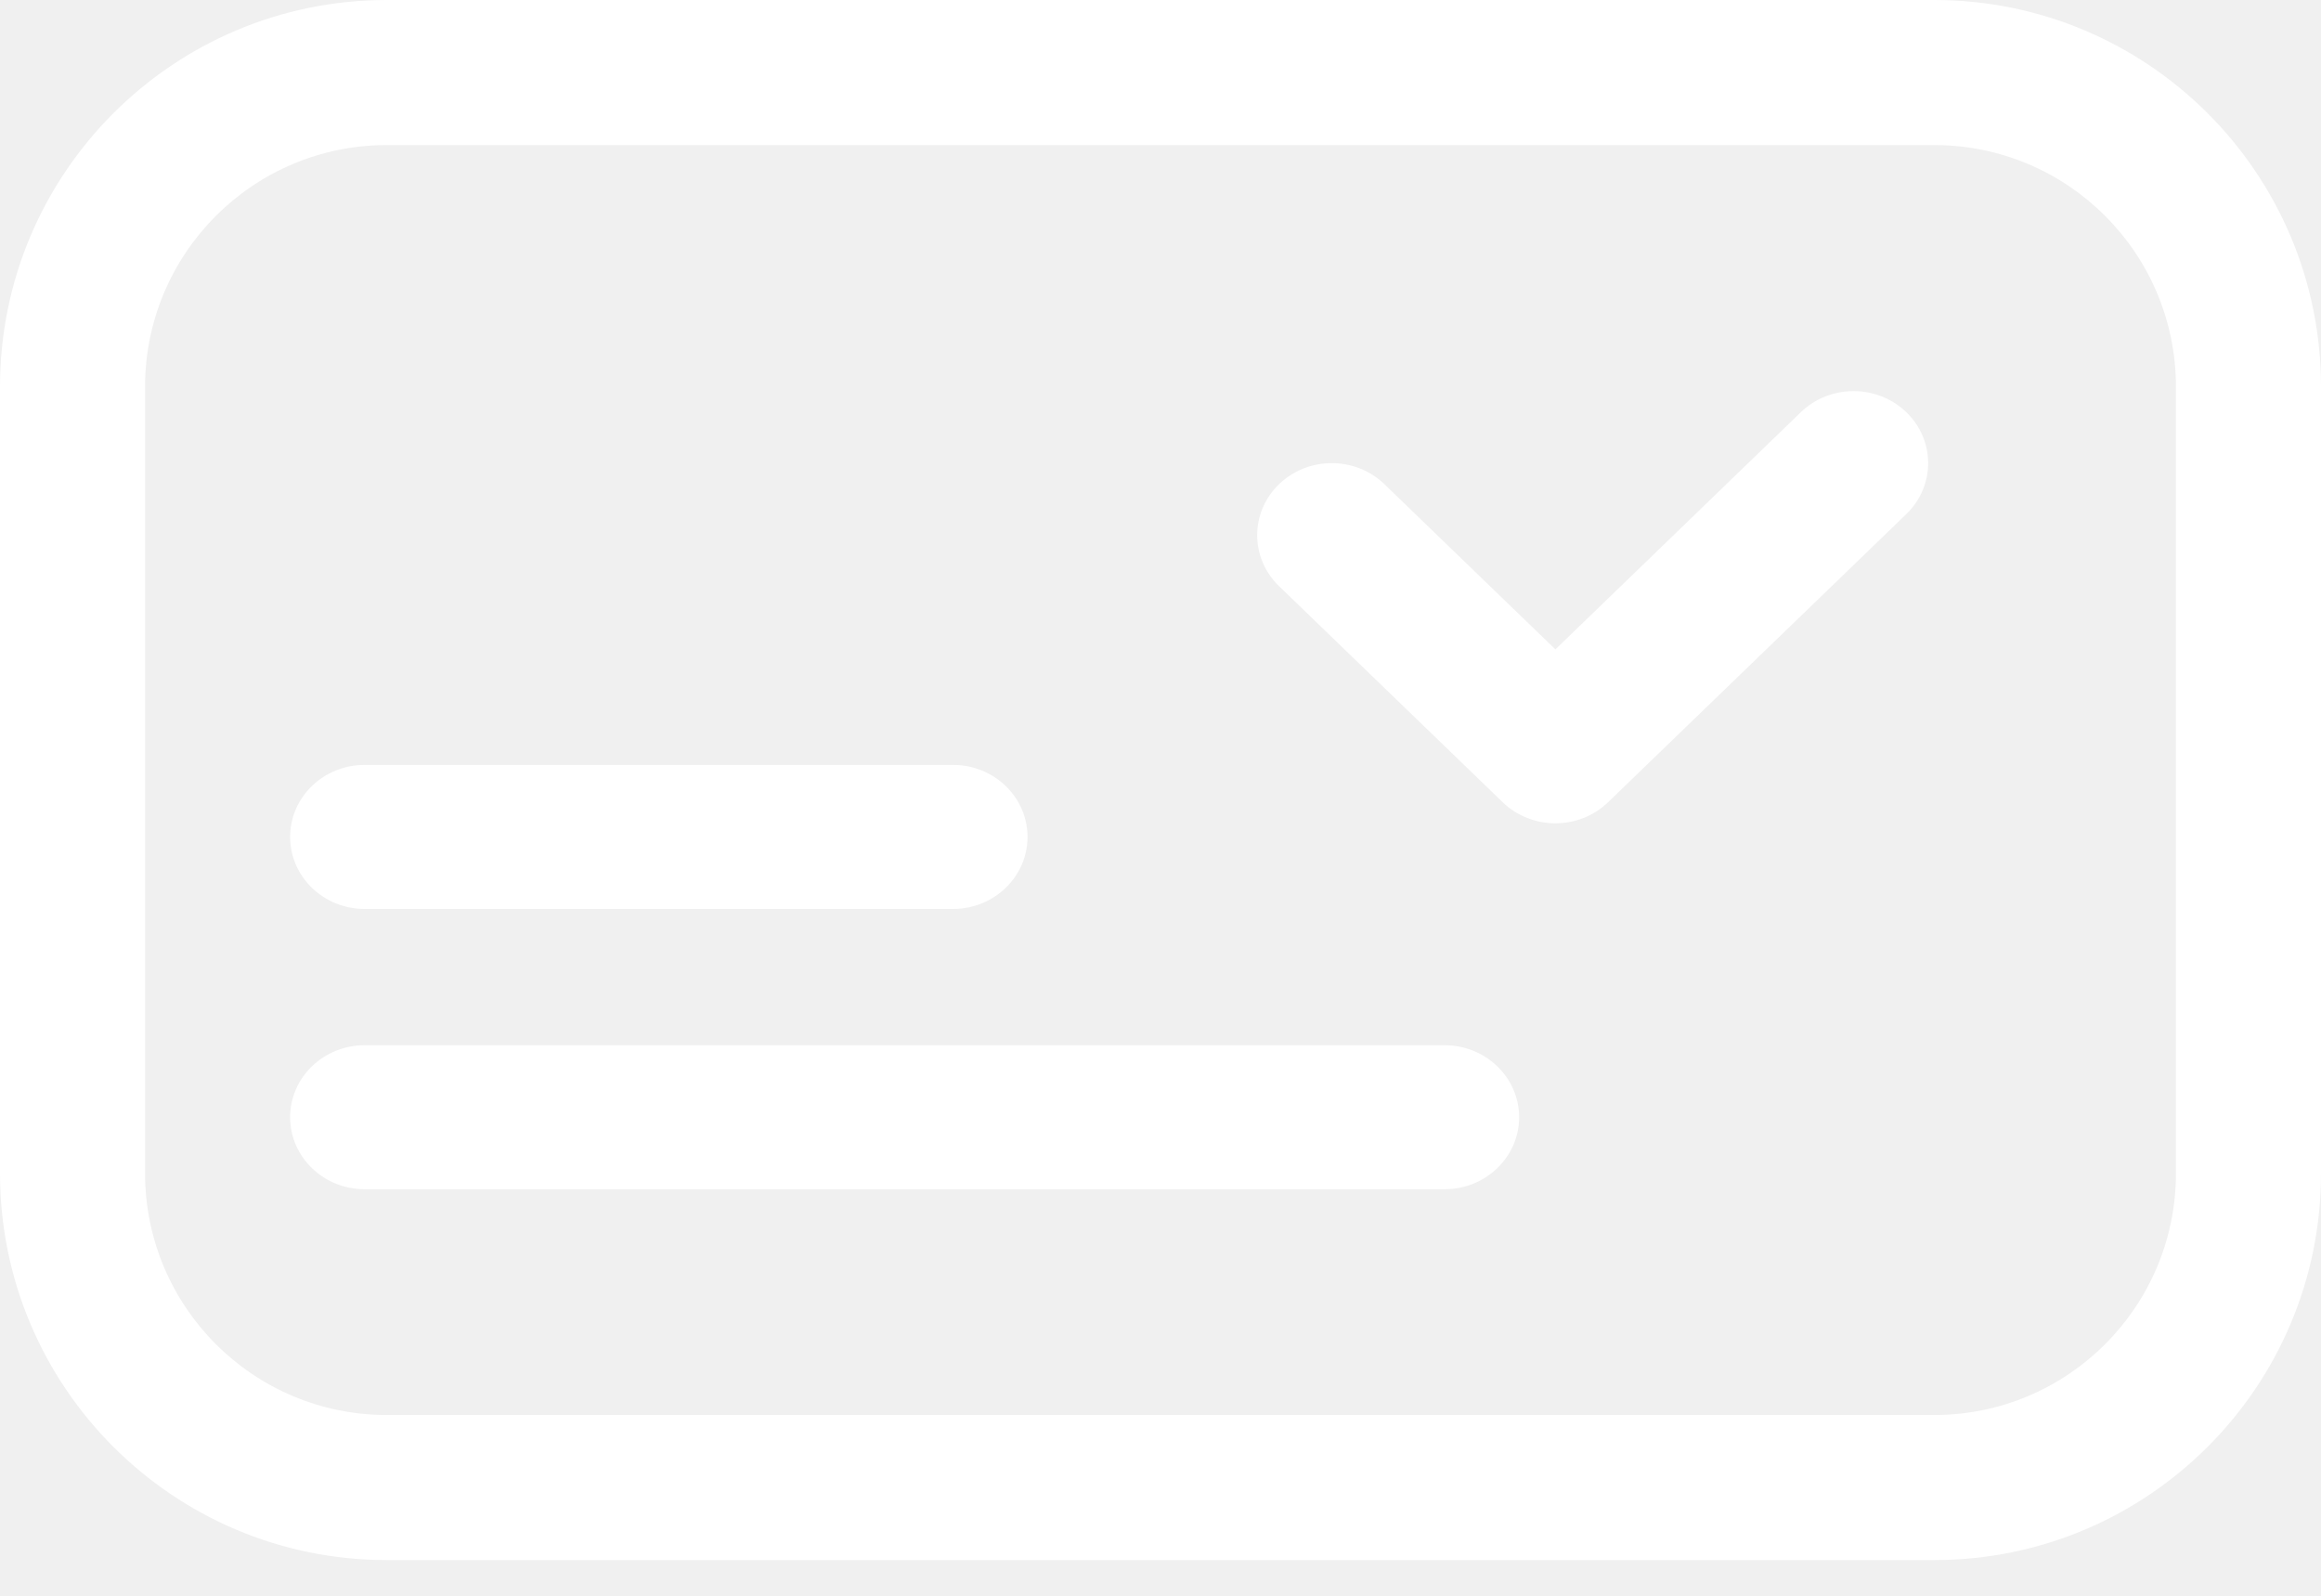
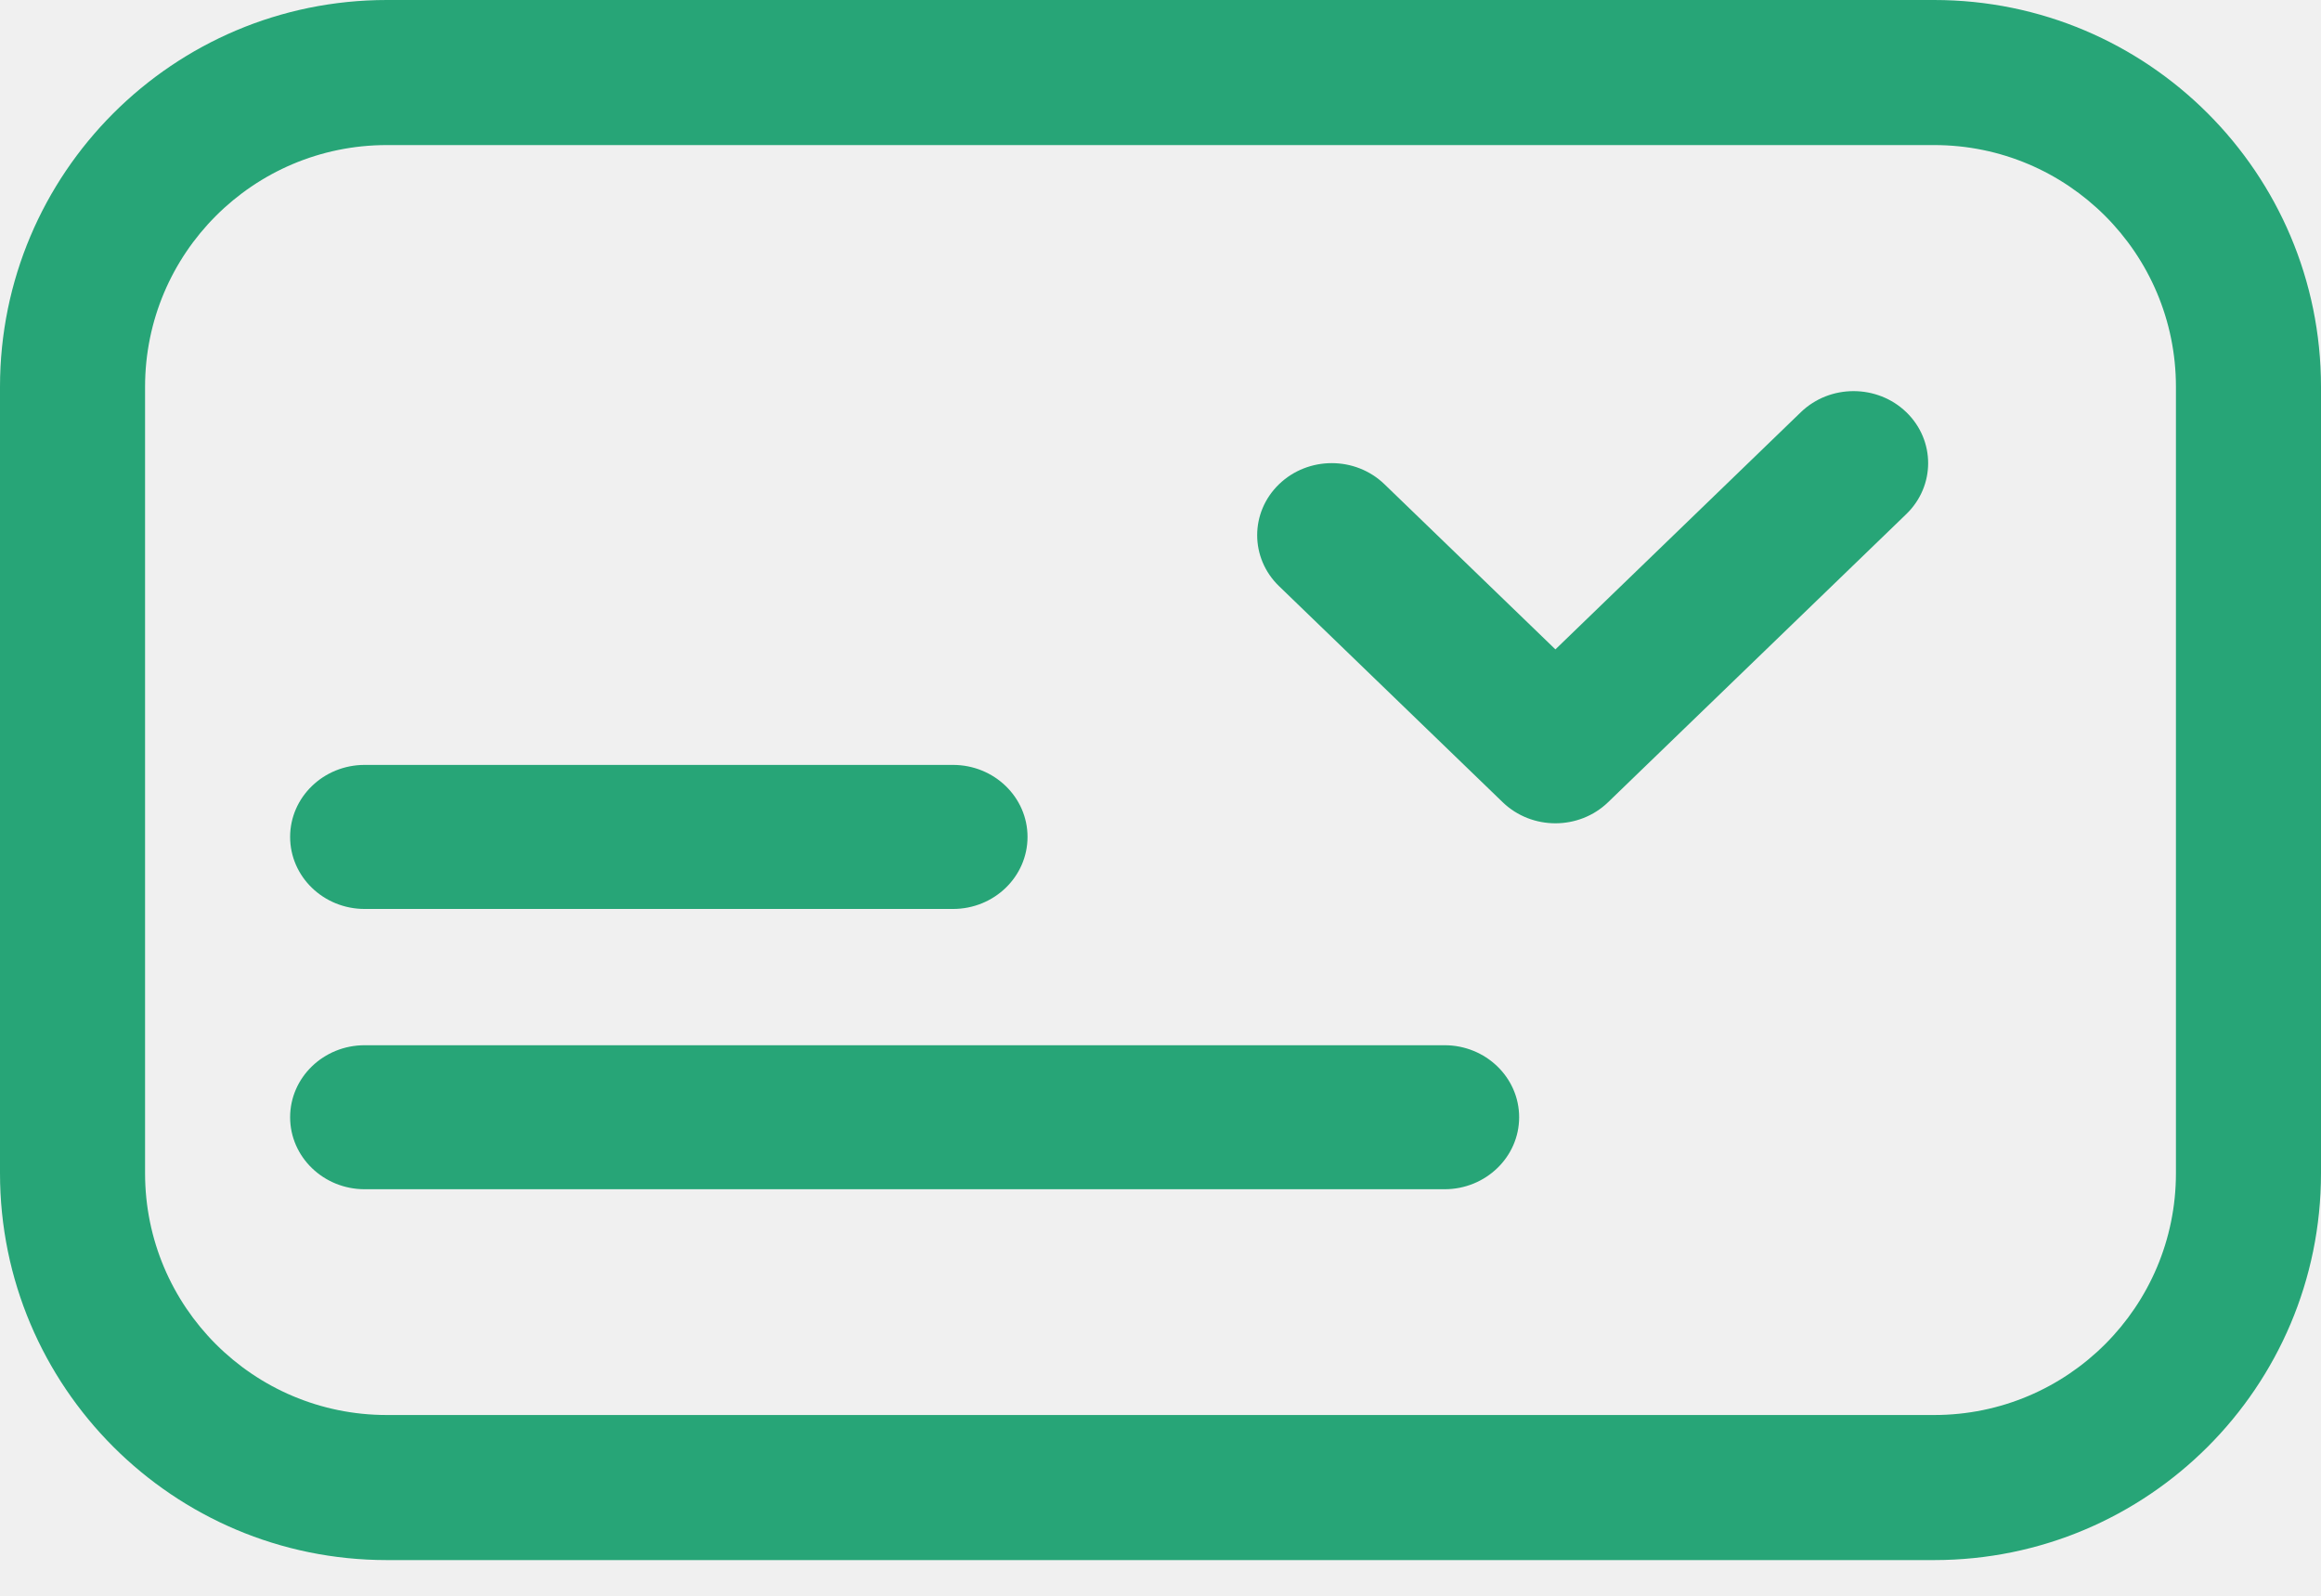
<svg xmlns="http://www.w3.org/2000/svg" width="48" height="33" viewBox="0 0 48 33" fill="none">
-   <path fill-rule="evenodd" clip-rule="evenodd" d="M8 3H40C42.761 3 45 5.239 45 8V24.262C45 27.024 42.761 29.262 40 29.262H8C5.239 29.262 3 27.024 3 24.262V8C3 5.239 5.239 3 8 3ZM0 8C0 3.582 3.582 0 8 0H40C44.418 0 48 3.582 48 8V24.262C48 28.681 44.418 32.262 40 32.262H8C3.582 32.262 0 28.681 0 24.262V8ZM39.424 8.524C38.821 7.943 37.845 7.943 37.243 8.524L32.167 13.429L28.632 10.014C28.03 9.432 27.054 9.432 26.451 10.014C25.849 10.596 25.849 11.539 26.451 12.121L31.076 16.589C31.679 17.171 32.655 17.171 33.257 16.589L39.424 10.631C40.026 10.049 40.026 9.106 39.424 8.524ZM7.542 15.818C6.69 15.818 6 16.485 6 17.307C6 18.13 6.69 18.797 7.542 18.797H19.708C20.56 18.797 21.25 18.13 21.25 17.307C21.25 16.485 20.56 15.818 19.708 15.818H7.542ZM6 23.104C6 22.282 6.69 21.615 7.542 21.615H29.875C30.726 21.615 31.417 22.282 31.417 23.104C31.417 23.926 30.726 24.593 29.875 24.593H7.542C6.69 24.593 6 23.926 6 23.104Z" fill="white" />
+   <path fill-rule="evenodd" clip-rule="evenodd" d="M8 3H40C42.761 3 45 5.239 45 8V24.262C45 27.024 42.761 29.262 40 29.262H8C5.239 29.262 3 27.024 3 24.262V8C3 5.239 5.239 3 8 3ZM0 8C0 3.582 3.582 0 8 0H40C44.418 0 48 3.582 48 8V24.262C48 28.681 44.418 32.262 40 32.262H8C3.582 32.262 0 28.681 0 24.262V8ZM39.424 8.524C38.821 7.943 37.845 7.943 37.243 8.524L32.167 13.429L28.632 10.014C28.03 9.432 27.054 9.432 26.451 10.014C25.849 10.596 25.849 11.539 26.451 12.121L31.076 16.589C31.679 17.171 32.655 17.171 33.257 16.589L39.424 10.631C40.026 10.049 40.026 9.106 39.424 8.524ZM7.542 15.818C6.69 15.818 6 16.485 6 17.307C6 18.13 6.69 18.797 7.542 18.797H19.708C20.56 18.797 21.25 18.13 21.25 17.307C21.25 16.485 20.56 15.818 19.708 15.818H7.542ZM6 23.104C6 22.282 6.69 21.615 7.542 21.615H29.875C30.726 21.615 31.417 22.282 31.417 23.104C31.417 23.926 30.726 24.593 29.875 24.593H7.542C6.69 24.593 6 23.926 6 23.104Z" fill="#27A577" />
</svg>
